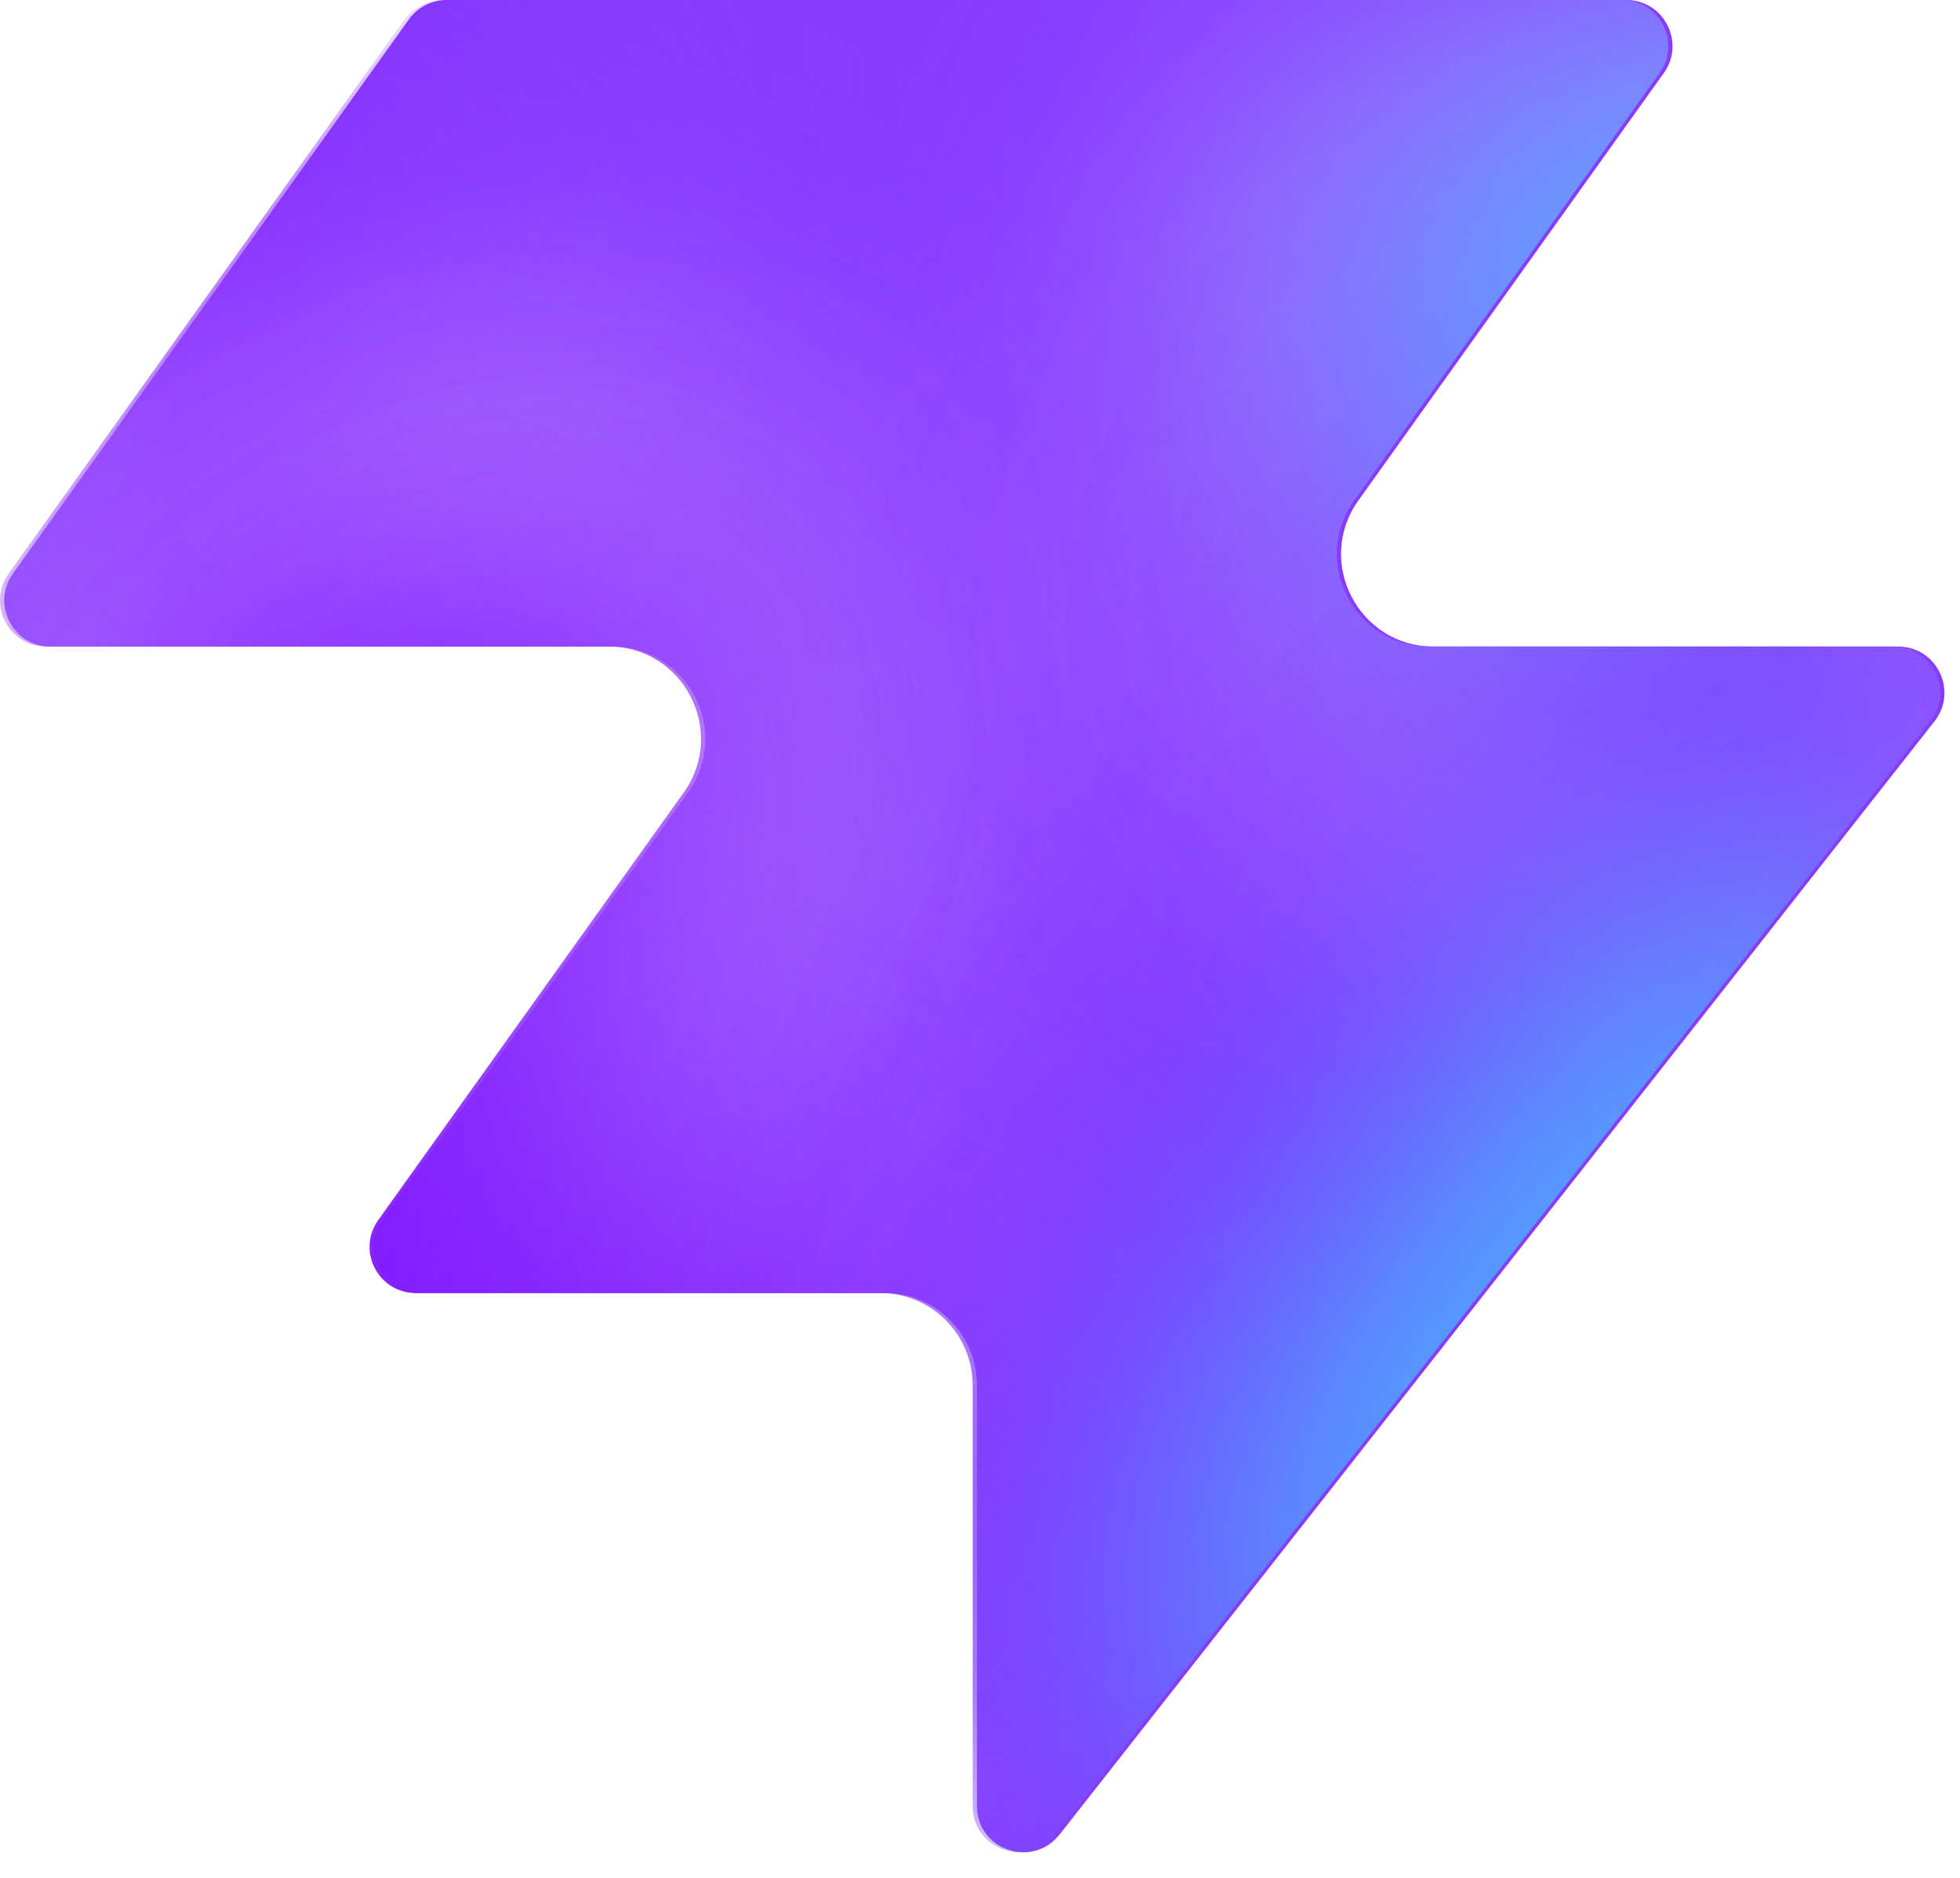
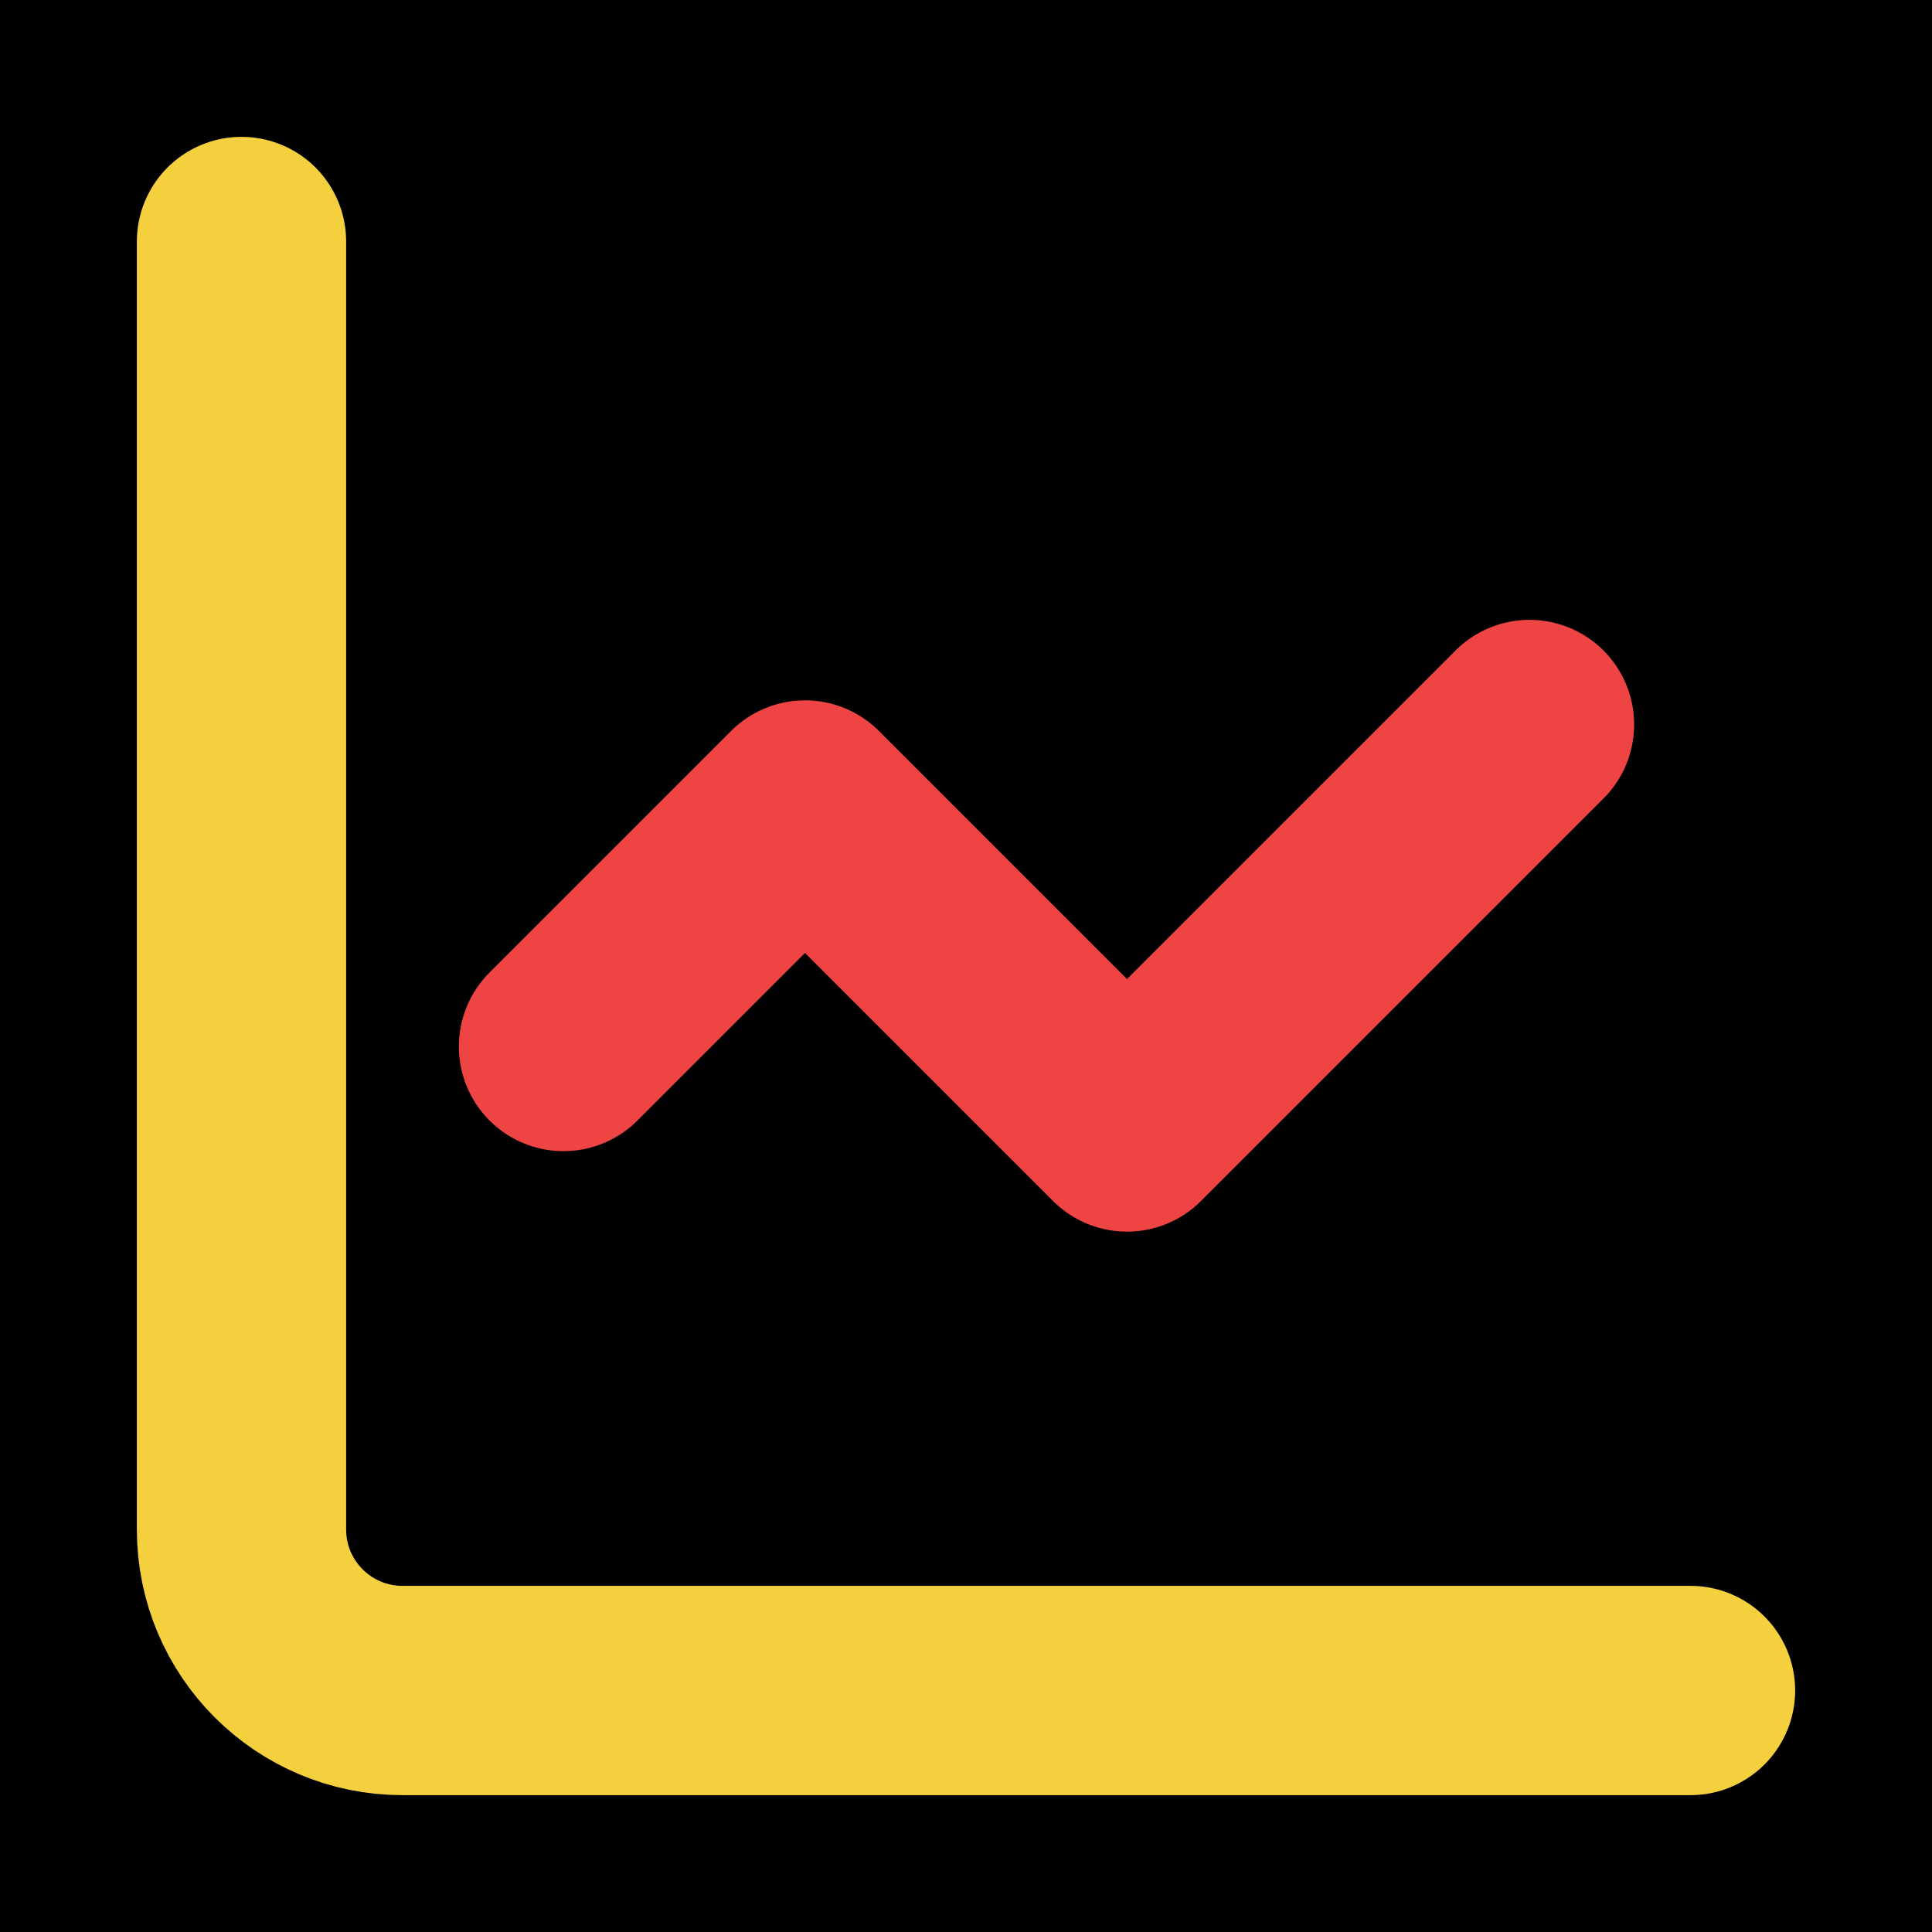
- <svg xmlns="http://www.w3.org/2000/svg" width="48" height="46" fill="none" viewBox="0 0 48 46">
-   <path fill="#863bff" d="M25.946 44.938c-.664.845-2.021.375-2.021-.698V33.937a2.26 2.26 0 0 0-2.262-2.262H10.287c-.92 0-1.456-1.04-.92-1.788l7.48-10.471c1.07-1.497 0-3.578-1.842-3.578H1.237c-.92 0-1.456-1.04-.92-1.788L10.013.474c.214-.297.556-.474.92-.474h28.894c.92 0 1.456 1.04.92 1.788l-7.48 10.471c-1.07 1.498 0 3.579 1.842 3.579h11.377c.943 0 1.473 1.088.89 1.83L25.947 44.94z" style="fill:#863bff;fill:color(display-p3 .525 .23 1);fill-opacity:1" />
-   <mask id="a" width="48" height="46" x="0" y="0" maskUnits="userSpaceOnUse" style="mask-type:alpha">
-     <path fill="#000" d="M25.842 44.938c-.664.844-2.021.375-2.021-.698V33.937a2.26 2.26 0 0 0-2.262-2.262H10.183c-.92 0-1.456-1.04-.92-1.788l7.48-10.471c1.07-1.498 0-3.579-1.842-3.579H1.133c-.92 0-1.456-1.04-.92-1.787L9.91.473c.214-.297.556-.474.92-.474h28.894c.92 0 1.456 1.04.92 1.788l-7.48 10.471c-1.07 1.498 0 3.578 1.842 3.578h11.377c.943 0 1.473 1.088.89 1.832L25.843 44.94z" style="fill:#000;fill-opacity:1" />
-   </mask>
-   <g mask="url(#a)">
-     <g filter="url(#b)">
-       <ellipse cx="5.508" cy="14.704" fill="#ede6ff" rx="5.508" ry="14.704" style="fill:#ede6ff;fill:color(display-p3 .927 .903 1);fill-opacity:1" transform="matrix(.00324 1 1 -.00324 -4.47 31.516)" />
-     </g>
-     <g filter="url(#c)">
-       <ellipse cx="10.399" cy="29.851" fill="#ede6ff" rx="10.399" ry="29.851" style="fill:#ede6ff;fill:color(display-p3 .927 .903 1);fill-opacity:1" transform="matrix(.00324 1 1 -.00324 -39.328 7.883)" />
-     </g>
-     <g filter="url(#d)">
-       <ellipse cx="5.508" cy="30.487" fill="#7e14ff" rx="5.508" ry="30.487" style="fill:#7e14ff;fill:color(display-p3 .492 .077 1);fill-opacity:1" transform="rotate(89.814 -25.913 -14.639)scale(1 -1)" />
-     </g>
-     <g filter="url(#e)">
-       <ellipse cx="5.508" cy="30.599" fill="#7e14ff" rx="5.508" ry="30.599" style="fill:#7e14ff;fill:color(display-p3 .492 .077 1);fill-opacity:1" transform="rotate(89.814 -32.644 -3.334)scale(1 -1)" />
-     </g>
-     <g filter="url(#f)">
-       <ellipse cx="5.508" cy="30.599" fill="#7e14ff" rx="5.508" ry="30.599" style="fill:#7e14ff;fill:color(display-p3 .492 .077 1);fill-opacity:1" transform="matrix(.00324 1 1 -.00324 -34.34 30.47)" />
-     </g>
-     <g filter="url(#g)">
-       <ellipse cx="14.072" cy="22.078" fill="#ede6ff" rx="14.072" ry="22.078" style="fill:#ede6ff;fill:color(display-p3 .927 .903 1);fill-opacity:1" transform="rotate(93.35 24.506 48.493)scale(-1 1)" />
-     </g>
-     <g filter="url(#h)">
-       <ellipse cx="3.47" cy="21.501" fill="#7e14ff" rx="3.47" ry="21.501" style="fill:#7e14ff;fill:color(display-p3 .492 .077 1);fill-opacity:1" transform="rotate(89.009 28.708 47.59)scale(-1 1)" />
-     </g>
-     <g filter="url(#i)">
-       <ellipse cx="3.47" cy="21.501" fill="#7e14ff" rx="3.47" ry="21.501" style="fill:#7e14ff;fill:color(display-p3 .492 .077 1);fill-opacity:1" transform="rotate(89.009 28.708 47.59)scale(-1 1)" />
-     </g>
-     <g filter="url(#j)">
-       <ellipse cx=".387" cy="8.972" fill="#7e14ff" rx="4.407" ry="29.108" style="fill:#7e14ff;fill:color(display-p3 .492 .077 1);fill-opacity:1" transform="rotate(39.51 .387 8.972)" />
-     </g>
-     <g filter="url(#k)">
-       <ellipse cx="47.523" cy="-6.092" fill="#7e14ff" rx="4.407" ry="29.108" style="fill:#7e14ff;fill:color(display-p3 .492 .077 1);fill-opacity:1" transform="rotate(37.892 47.523 -6.092)" />
-     </g>
-     <g filter="url(#l)">
-       <ellipse cx="41.412" cy="6.333" fill="#47bfff" rx="5.971" ry="9.665" style="fill:#47bfff;fill:color(display-p3 .28 .748 1);fill-opacity:1" transform="rotate(37.892 41.412 6.333)" />
-     </g>
-     <g filter="url(#m)">
-       <ellipse cx="-1.879" cy="38.332" fill="#7e14ff" rx="4.407" ry="29.108" style="fill:#7e14ff;fill:color(display-p3 .492 .077 1);fill-opacity:1" transform="rotate(37.892 -1.88 38.332)" />
-     </g>
-     <g filter="url(#n)">
-       <ellipse cx="-1.879" cy="38.332" fill="#7e14ff" rx="4.407" ry="29.108" style="fill:#7e14ff;fill:color(display-p3 .492 .077 1);fill-opacity:1" transform="rotate(37.892 -1.88 38.332)" />
-     </g>
-     <g filter="url(#o)">
-       <ellipse cx="35.651" cy="29.907" fill="#7e14ff" rx="4.407" ry="29.108" style="fill:#7e14ff;fill:color(display-p3 .492 .077 1);fill-opacity:1" transform="rotate(37.892 35.651 29.907)" />
-     </g>
-     <g filter="url(#p)">
-       <ellipse cx="38.418" cy="32.4" fill="#47bfff" rx="5.971" ry="15.297" style="fill:#47bfff;fill:color(display-p3 .28 .748 1);fill-opacity:1" transform="rotate(37.892 38.418 32.4)" />
-     </g>
-   </g>
-   <defs>
-     <filter id="b" width="60.045" height="41.654" x="-19.77" y="16.149" color-interpolation-filters="sRGB" filterUnits="userSpaceOnUse">
-       <feFlood flood-opacity="0" result="BackgroundImageFix" />
-       <feBlend in="SourceGraphic" in2="BackgroundImageFix" result="shape" />
-       <feGaussianBlur result="effect1_foregroundBlur_2002_17158" stdDeviation="7.659" />
-     </filter>
-     <filter id="c" width="90.34" height="51.437" x="-54.613" y="-7.533" color-interpolation-filters="sRGB" filterUnits="userSpaceOnUse">
-       <feFlood flood-opacity="0" result="BackgroundImageFix" />
-       <feBlend in="SourceGraphic" in2="BackgroundImageFix" result="shape" />
-       <feGaussianBlur result="effect1_foregroundBlur_2002_17158" stdDeviation="7.659" />
-     </filter>
-     <filter id="d" width="79.355" height="29.4" x="-49.64" y="2.03" color-interpolation-filters="sRGB" filterUnits="userSpaceOnUse">
-       <feFlood flood-opacity="0" result="BackgroundImageFix" />
-       <feBlend in="SourceGraphic" in2="BackgroundImageFix" result="shape" />
-       <feGaussianBlur result="effect1_foregroundBlur_2002_17158" stdDeviation="4.596" />
-     </filter>
-     <filter id="e" width="79.579" height="29.4" x="-45.045" y="20.029" color-interpolation-filters="sRGB" filterUnits="userSpaceOnUse">
-       <feFlood flood-opacity="0" result="BackgroundImageFix" />
-       <feBlend in="SourceGraphic" in2="BackgroundImageFix" result="shape" />
-       <feGaussianBlur result="effect1_foregroundBlur_2002_17158" stdDeviation="4.596" />
-     </filter>
-     <filter id="f" width="79.579" height="29.4" x="-43.513" y="21.178" color-interpolation-filters="sRGB" filterUnits="userSpaceOnUse">
-       <feFlood flood-opacity="0" result="BackgroundImageFix" />
-       <feBlend in="SourceGraphic" in2="BackgroundImageFix" result="shape" />
-       <feGaussianBlur result="effect1_foregroundBlur_2002_17158" stdDeviation="4.596" />
-     </filter>
-     <filter id="g" width="74.749" height="58.852" x="15.756" y="-17.901" color-interpolation-filters="sRGB" filterUnits="userSpaceOnUse">
-       <feFlood flood-opacity="0" result="BackgroundImageFix" />
-       <feBlend in="SourceGraphic" in2="BackgroundImageFix" result="shape" />
-       <feGaussianBlur result="effect1_foregroundBlur_2002_17158" stdDeviation="7.659" />
-     </filter>
-     <filter id="h" width="61.377" height="25.362" x="23.548" y="2.284" color-interpolation-filters="sRGB" filterUnits="userSpaceOnUse">
-       <feFlood flood-opacity="0" result="BackgroundImageFix" />
-       <feBlend in="SourceGraphic" in2="BackgroundImageFix" result="shape" />
-       <feGaussianBlur result="effect1_foregroundBlur_2002_17158" stdDeviation="4.596" />
-     </filter>
-     <filter id="i" width="61.377" height="25.362" x="23.548" y="2.284" color-interpolation-filters="sRGB" filterUnits="userSpaceOnUse">
-       <feFlood flood-opacity="0" result="BackgroundImageFix" />
-       <feBlend in="SourceGraphic" in2="BackgroundImageFix" result="shape" />
-       <feGaussianBlur result="effect1_foregroundBlur_2002_17158" stdDeviation="4.596" />
-     </filter>
-     <filter id="j" width="56.045" height="63.649" x="-27.636" y="-22.853" color-interpolation-filters="sRGB" filterUnits="userSpaceOnUse">
-       <feFlood flood-opacity="0" result="BackgroundImageFix" />
-       <feBlend in="SourceGraphic" in2="BackgroundImageFix" result="shape" />
-       <feGaussianBlur result="effect1_foregroundBlur_2002_17158" stdDeviation="4.596" />
-     </filter>
-     <filter id="k" width="54.814" height="64.646" x="20.116" y="-38.415" color-interpolation-filters="sRGB" filterUnits="userSpaceOnUse">
-       <feFlood flood-opacity="0" result="BackgroundImageFix" />
-       <feBlend in="SourceGraphic" in2="BackgroundImageFix" result="shape" />
-       <feGaussianBlur result="effect1_foregroundBlur_2002_17158" stdDeviation="4.596" />
-     </filter>
-     <filter id="l" width="33.541" height="35.313" x="24.641" y="-11.323" color-interpolation-filters="sRGB" filterUnits="userSpaceOnUse">
-       <feFlood flood-opacity="0" result="BackgroundImageFix" />
-       <feBlend in="SourceGraphic" in2="BackgroundImageFix" result="shape" />
-       <feGaussianBlur result="effect1_foregroundBlur_2002_17158" stdDeviation="4.596" />
-     </filter>
-     <filter id="m" width="54.814" height="64.646" x="-29.286" y="6.009" color-interpolation-filters="sRGB" filterUnits="userSpaceOnUse">
-       <feFlood flood-opacity="0" result="BackgroundImageFix" />
-       <feBlend in="SourceGraphic" in2="BackgroundImageFix" result="shape" />
-       <feGaussianBlur result="effect1_foregroundBlur_2002_17158" stdDeviation="4.596" />
-     </filter>
-     <filter id="n" width="54.814" height="64.646" x="-29.286" y="6.009" color-interpolation-filters="sRGB" filterUnits="userSpaceOnUse">
-       <feFlood flood-opacity="0" result="BackgroundImageFix" />
-       <feBlend in="SourceGraphic" in2="BackgroundImageFix" result="shape" />
-       <feGaussianBlur result="effect1_foregroundBlur_2002_17158" stdDeviation="4.596" />
-     </filter>
-     <filter id="o" width="54.814" height="64.646" x="8.244" y="-2.416" color-interpolation-filters="sRGB" filterUnits="userSpaceOnUse">
-       <feFlood flood-opacity="0" result="BackgroundImageFix" />
-       <feBlend in="SourceGraphic" in2="BackgroundImageFix" result="shape" />
-       <feGaussianBlur result="effect1_foregroundBlur_2002_17158" stdDeviation="4.596" />
-     </filter>
-     <filter id="p" width="39.409" height="43.623" x="18.713" y="10.588" color-interpolation-filters="sRGB" filterUnits="userSpaceOnUse">
-       <feFlood flood-opacity="0" result="BackgroundImageFix" />
-       <feBlend in="SourceGraphic" in2="BackgroundImageFix" result="shape" />
-       <feGaussianBlur result="effect1_foregroundBlur_2002_17158" stdDeviation="4.596" />
-     </filter>
-   </defs>
+ <svg xmlns="http://www.w3.org/2000/svg" viewBox="0 0 24 24" fill="none">
+   <rect width="24" height="24" fill="#000000" />
+   <path d="M3 3v16a2 2 0 0 0 2 2h16" stroke="#f4d03f" stroke-width="2.6" stroke-linecap="round" stroke-linejoin="round" />
+   <path d="m19 9-5 5-4-4-3 3" stroke="#ef4444" stroke-width="2.6" stroke-linecap="round" stroke-linejoin="round" />
</svg>
